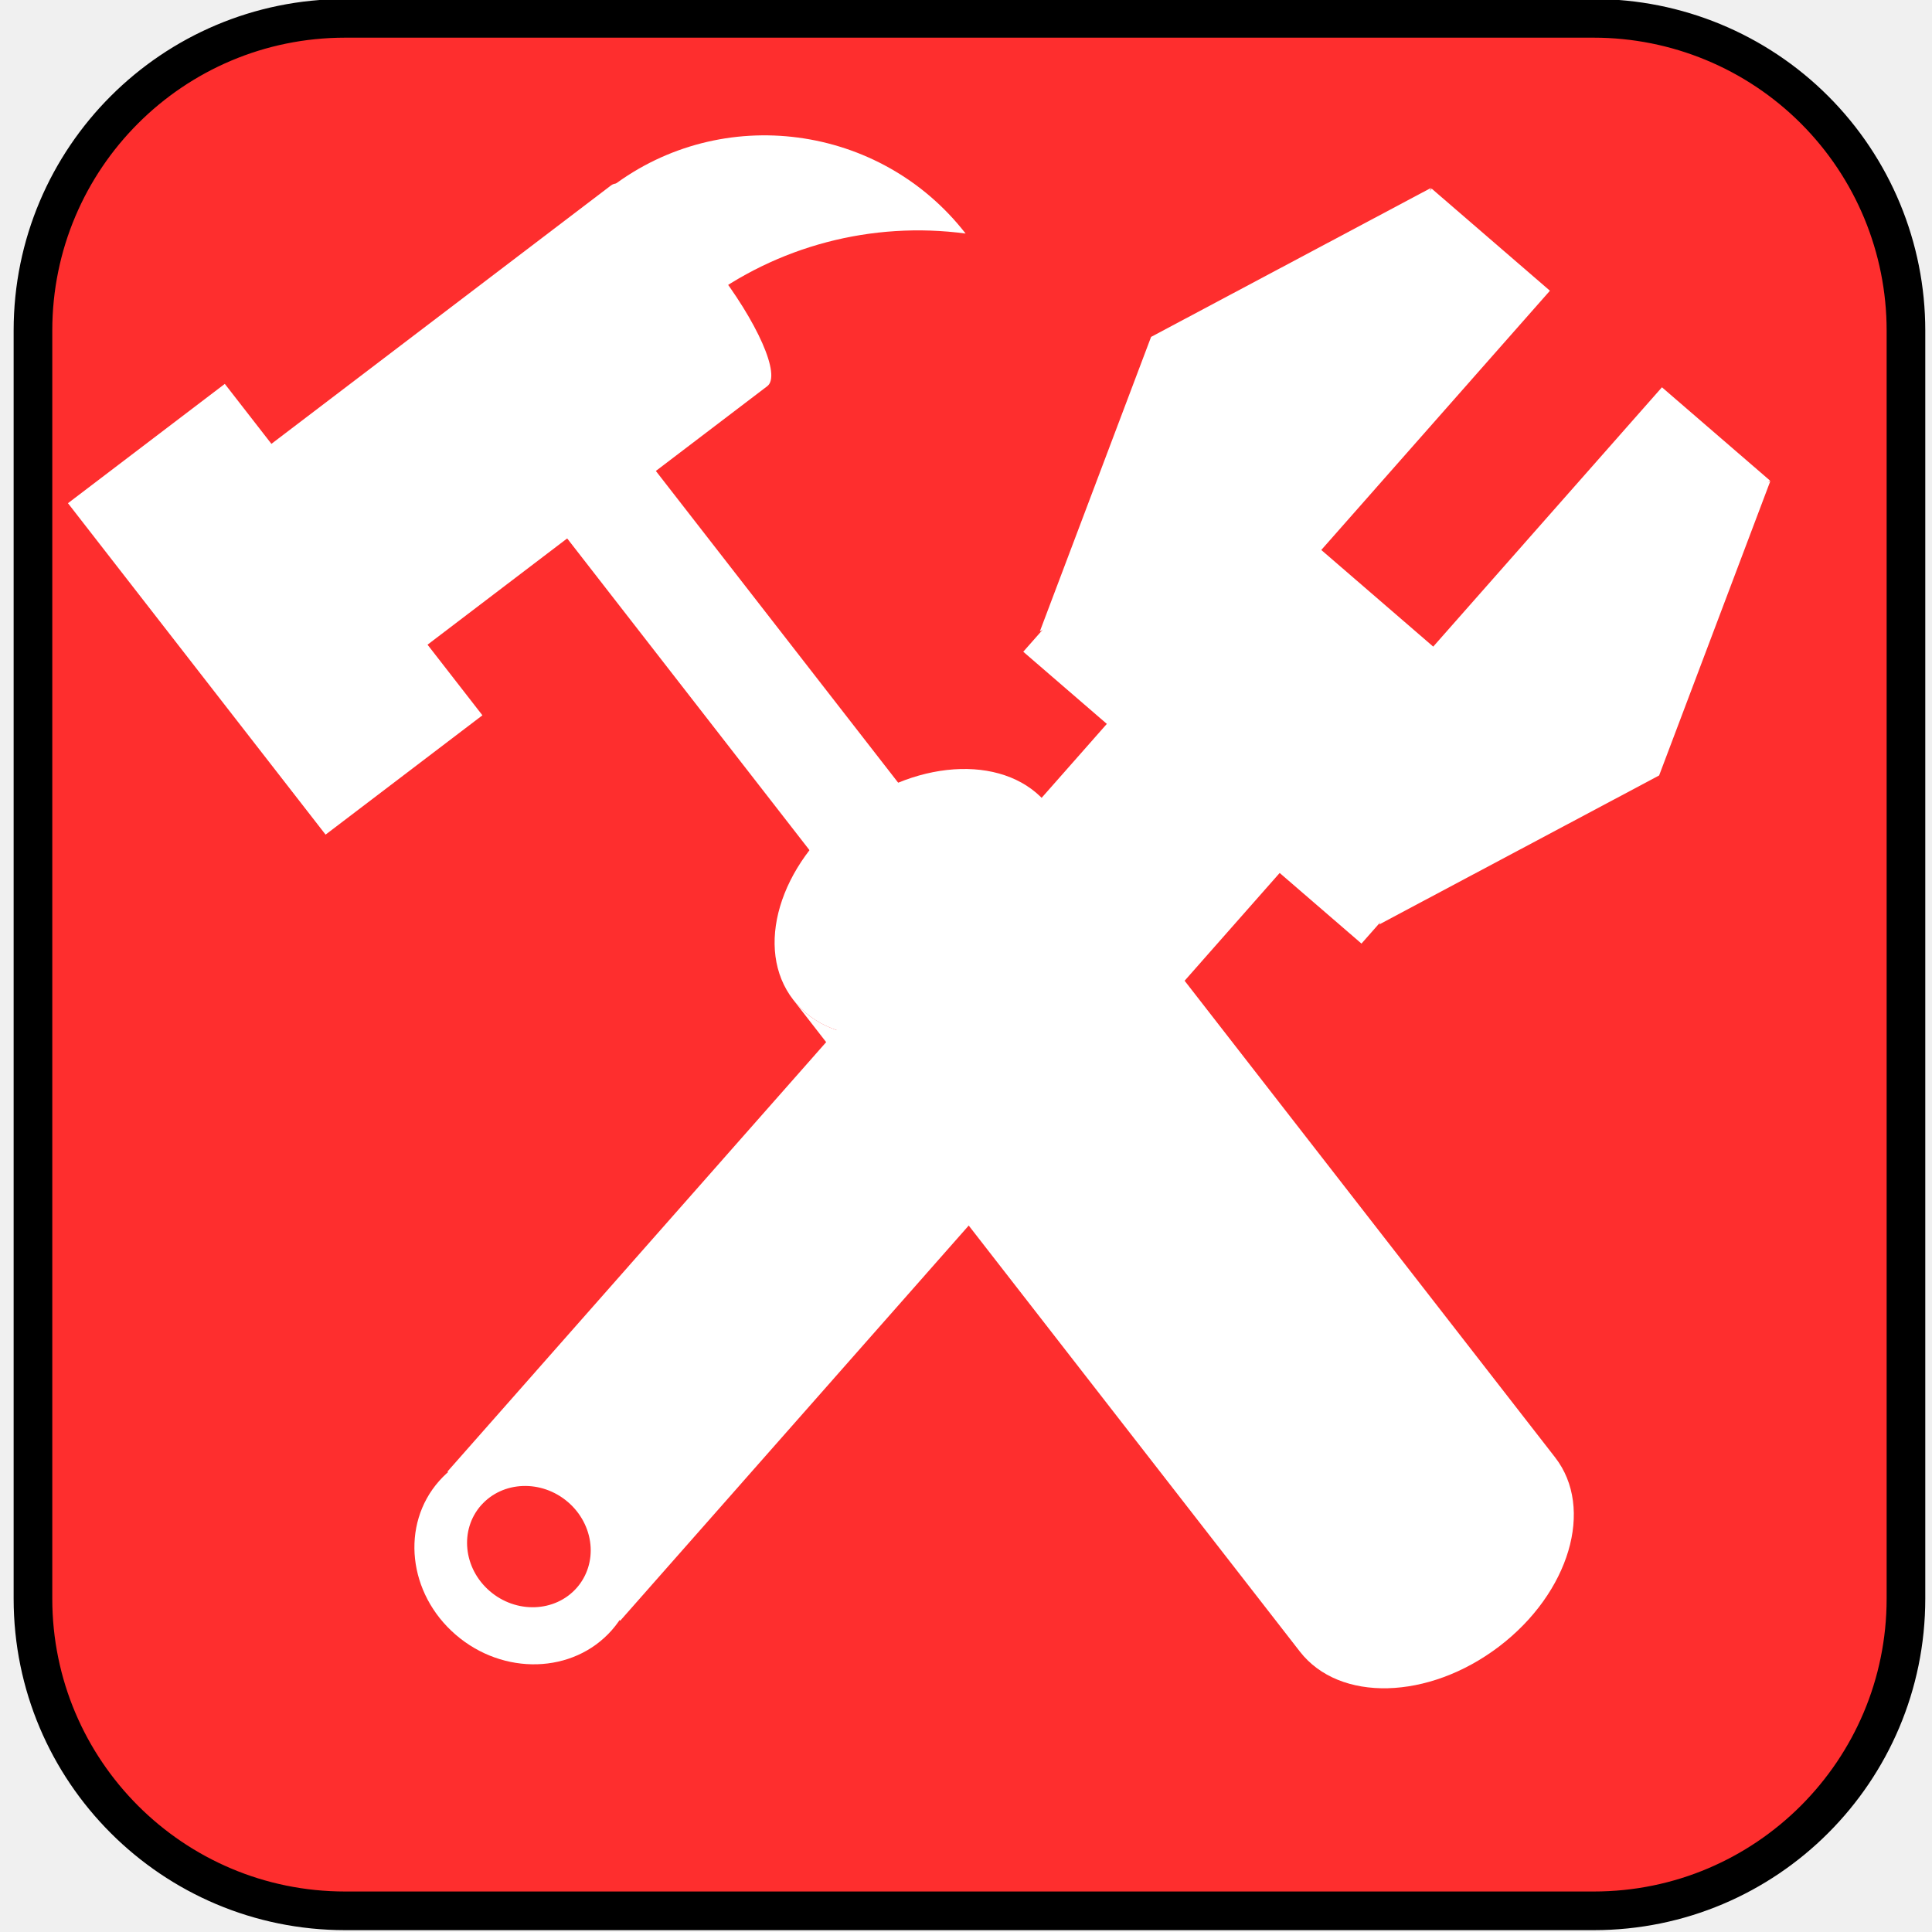
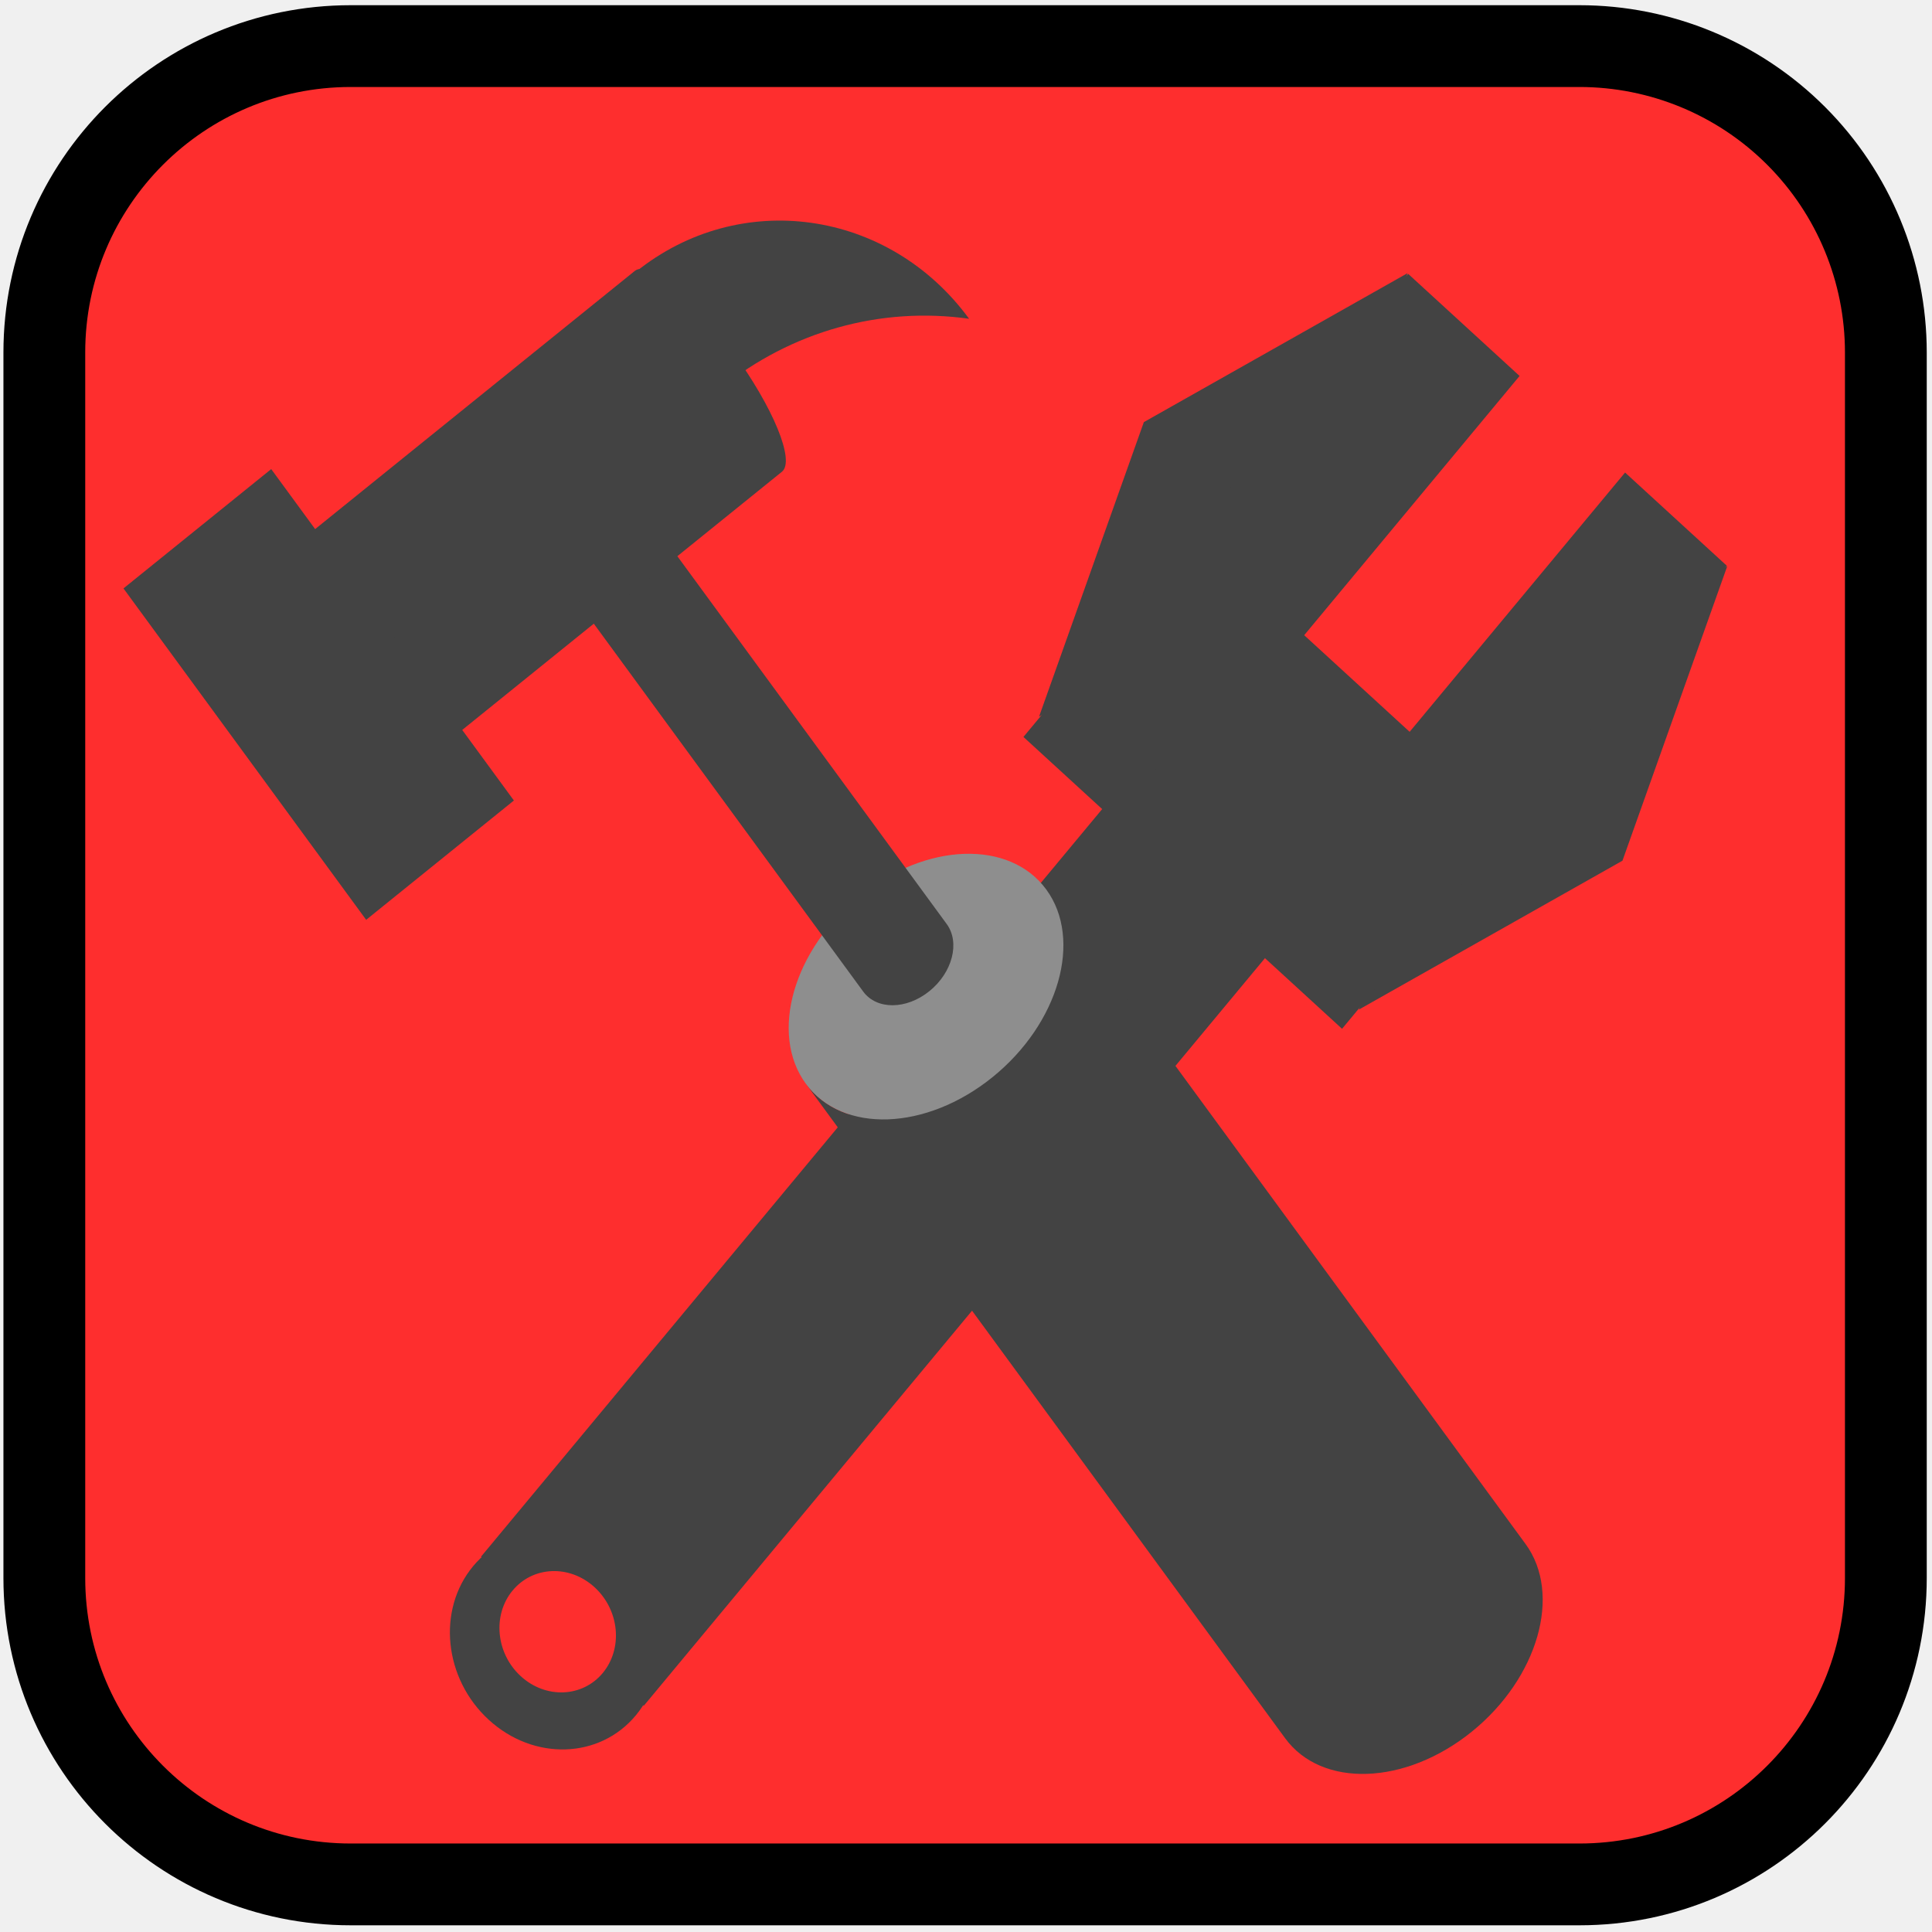
- <svg xmlns="http://www.w3.org/2000/svg" version="1.1" viewBox="0.0 0.0 50.0 50.0" fill="none" stroke="none" stroke-linecap="square" stroke-miterlimit="10">
+ <svg xmlns="http://www.w3.org/2000/svg" version="1.1" viewBox="0.0 0.0 188.976 188.976" fill="none" stroke="none" stroke-linecap="square" stroke-miterlimit="10">
  <clipPath id="p.0">
-     <path d="m0 0l50.0 0l0 50.0l-50.0 0l0 -50.0z" clip-rule="nonzero" />
+     <path d="m0 0l188.976 0l0 188.976l-188.976 0l0 -188.976z" clip-rule="nonzero" />
  </clipPath>
  <g clip-path="url(#p.0)">
-     <path fill="#000000" fill-opacity="0.0" d="m0 0l50.0 0l0 50.0l-50.0 0z" fill-rule="nonzero" />
-     <path fill="#fe2e2e" d="m0.853 8.554l0 0c0 -4.462 3.617 -8.079 8.079 -8.079l32.315 0l0 0c2.143 0 4.198 0.851 5.713 2.366c1.515 1.515 2.366 3.57 2.366 5.713l0 32.819c0 4.462 -3.617 8.079 -8.079 8.079l-32.315 0l0 0c-4.462 0 -8.079 -3.617 -8.079 -8.079z" fill-rule="nonzero" />
-     <path stroke="#000000" stroke-width="1.0" stroke-linejoin="round" stroke-linecap="butt" d="m0.853 8.554l0 0c0 -4.462 3.617 -8.079 8.079 -8.079l32.315 0l0 0c2.143 0 4.198 0.851 5.713 2.366c1.515 1.515 2.366 3.57 2.366 5.713l0 32.819c0 4.462 -3.617 8.079 -8.079 8.079l-32.315 0l0 0c-4.462 0 -8.079 -3.617 -8.079 -8.079z" fill-rule="nonzero" />
-     <path fill="#ffffff" d="m29.79 8.719l7.243 -3.855l-2.879 7.622l-7.243 3.855z" fill-rule="nonzero" />
-     <path fill="#ffffff" d="m29.087 18.233l4.471 3.86l-17.507 19.851l-4.471 -3.86z" fill-rule="nonzero" />
-     <path fill="#ffffff" d="m11.363 38.33l0 0c0.997 -1.13 2.806 -1.183 4.04 -0.117l0 0c1.235 1.066 1.427 2.846 0.43 3.976l0 0c-0.997 1.13 -2.806 1.183 -4.04 0.117l0 0c-1.235 -1.066 -1.427 -2.846 -0.43 -3.976z" fill-rule="nonzero" />
-     <path fill="#fe2e2e" d="m12.45 38.958l0 0c0.56 -0.635 1.569 -0.672 2.252 -0.082l0 0c0.328 0.283 0.536 0.676 0.578 1.092c0.042 0.416 -0.086 0.821 -0.355 1.126l0 0c-0.56 0.635 -1.569 0.672 -2.252 0.082l0 0c-0.683 -0.59 -0.783 -1.583 -0.223 -2.219z" fill-rule="nonzero" />
-     <path fill="#ffffff" d="m38.574 16.302l7.243 -3.855l-2.879 7.622l-7.243 3.855z" fill-rule="nonzero" />
-     <path fill="#ffffff" d="m37.052 4.882l3.06 2.642l-10.57 11.985l-3.06 -2.642z" fill-rule="nonzero" />
-     <path fill="#ffffff" d="m43.011 10.023l2.794 2.412l-10.57 11.985l-2.794 -2.412z" fill-rule="nonzero" />
-     <path fill="#ffffff" d="m33.621 13.738l3.805 3.285l-4.436 5.03l-3.805 -3.285z" fill-rule="nonzero" />
-     <path fill="#ffffff" d="m20.531 25.877l0 0c1.023 1.316 3.33 1.257 5.154 -0.131c1.824 -1.388 2.474 -3.58 1.451 -4.895l13.11 16.866c1.023 1.316 0.373 3.507 -1.451 4.895c-1.824 1.388 -4.132 1.447 -5.154 0.131z" fill-rule="nonzero" />
-     <path fill="#ffffff" d="m20.531 25.877l0 0c-1.023 -1.316 -0.373 -3.507 1.451 -4.895c1.824 -1.388 4.132 -1.447 5.154 -0.131l0 0c1.023 1.316 0.373 3.507 -1.451 4.895c-1.824 1.388 -4.132 1.447 -5.154 0.131z" fill-rule="nonzero" />
-     <path fill="#000000" fill-opacity="0.0" d="m27.137 20.851l0 0c1.023 1.316 0.373 3.507 -1.451 4.895c-1.824 1.388 -4.132 1.447 -5.154 0.131l0 0c-1.023 -1.316 -0.373 -3.507 1.451 -4.895c1.824 -1.388 4.132 -1.447 5.154 -0.131l13.11 16.866c1.023 1.316 0.373 3.507 -1.451 4.895c-1.824 1.388 -4.132 1.447 -5.154 0.131l-13.11 -16.866" fill-rule="nonzero" />
-     <path fill="#ffffff" d="m13.51 12.431l0 0c0.377 0.484 1.196 0.486 1.829 0.004c0.634 -0.482 0.842 -1.266 0.466 -1.75l8.558 11.01c0.377 0.484 0.168 1.268 -0.466 1.75c-0.634 0.482 -1.453 0.481 -1.829 -0.004z" fill-rule="nonzero" />
-     <path fill="#ffffff" d="m13.51 12.431l0 0c-0.377 -0.484 -0.168 -1.268 0.466 -1.75c0.634 -0.482 1.453 -0.481 1.829 0.004l0 0c0.377 0.484 0.168 1.268 -0.466 1.75c-0.634 0.482 -1.453 0.481 -1.829 -0.004z" fill-rule="nonzero" />
-     <path fill="#000000" fill-opacity="0.0" d="m15.806 10.685l0 0c0.377 0.484 0.168 1.268 -0.466 1.75c-0.634 0.482 -1.453 0.481 -1.829 -0.004l0 0c-0.377 -0.484 -0.168 -1.268 0.466 -1.75c0.634 -0.482 1.453 -0.481 1.829 0.004l8.558 11.01c0.377 0.484 0.168 1.268 -0.466 1.75c-0.634 0.482 -1.453 0.481 -1.829 -0.004l-8.558 -11.01" fill-rule="nonzero" />
-     <path fill="#ffffff" d="m9.747 17.687l0 0c0.362 -0.275 -0.25 -1.662 -1.365 -3.097c-1.116 -1.435 -2.313 -2.376 -2.675 -2.101l10.11 -7.693c0.362 -0.275 1.559 0.665 2.675 2.101c1.116 1.435 1.727 2.822 1.365 3.097z" fill-rule="nonzero" />
-     <path fill="#ffffff" d="m9.747 17.687l0 0c-0.362 0.275 -1.559 -0.665 -2.675 -2.101c-1.116 -1.435 -1.727 -2.822 -1.365 -3.097l0 0c0.362 -0.275 1.559 0.665 2.675 2.101c1.116 1.435 1.727 2.822 1.365 3.097z" fill-rule="nonzero" />
-     <path fill="#000000" fill-opacity="0.0" d="m5.707 12.489l0 0c0.362 -0.275 1.559 0.665 2.675 2.101c1.116 1.435 1.727 2.822 1.365 3.097l0 0c-0.362 0.275 -1.559 -0.665 -2.675 -2.101c-1.116 -1.435 -1.727 -2.822 -1.365 -3.097l10.11 -7.693c0.362 -0.275 1.559 0.665 2.675 2.101c1.116 1.435 1.727 2.822 1.365 3.097l-10.11 7.693" fill-rule="nonzero" />
-     <path fill="#ffffff" d="m1.759 13.023l4.059 -3.088l6.667 8.577l-4.059 3.088z" fill-rule="nonzero" />
-     <path fill="#ffffff" d="m14.661 13.903l0 0c-2.207 -2.839 -1.683 -6.9 1.169 -9.07c2.852 -2.17 6.953 -1.628 9.16 1.211l0 0c-2.43 -0.324 -4.884 0.323 -6.822 1.797c-1.938 1.474 -3.199 3.655 -3.507 6.062z" fill-rule="nonzero" />
+     <path fill="#000000" fill-opacity="0.0" d="m0 0l188.976 0l0 188.976l-188.976 0z" fill-rule="nonzero" />
+     <path fill="#fe2e2e" d="m4.336 34.478l0 0c0 -16.551 13.418 -29.969 29.969 -29.969l120.188 0l0 0c7.948 0 15.571 3.157 21.191 8.778c5.62 5.62 8.778 13.243 8.778 21.191l0 119.873c0 16.551 -13.418 29.969 -29.969 29.969l-120.188 0c-16.551 0 -29.969 -13.418 -29.969 -29.969z" fill-rule="nonzero" />
+     <path stroke="#000000" stroke-width="8.0" stroke-linejoin="round" stroke-linecap="butt" d="m4.336 34.478l0 0c0 -16.551 13.418 -29.969 29.969 -29.969l120.188 0l0 0c7.948 0 15.571 3.157 21.191 8.778c5.62 5.62 8.778 13.243 8.778 21.191l0 119.873c0 16.551 -13.418 29.969 -29.969 29.969l-120.188 0c-16.551 0 -29.969 -13.418 -29.969 -29.969z" fill-rule="nonzero" />
+     <path fill="#434343" d="m111.884 41.289l25.788 -14.567l-10.249 28.806l-25.788 14.567z" fill-rule="nonzero" />
+     <path fill="#434343" d="m109.382 77.244l15.918 14.587l-62.33 75.018l-15.918 -14.587z" fill-rule="nonzero" />
+     <path fill="#434343" d="m46.277 153.195l0 0c3.549 -4.272 9.99 -4.469 14.385 -0.441l0 0c4.396 4.028 5.082 10.756 1.533 15.028l0 0c-3.549 4.272 -9.99 4.469 -14.385 0.441l0 0c-4.396 -4.028 -5.082 -10.756 -1.533 -15.028z" fill-rule="nonzero" />
+     <path fill="#fe2e2e" d="m50.145 155.569l0 0c1.995 -2.401 5.585 -2.54 8.018 -0.31l0 0c1.169 1.071 1.909 2.556 2.057 4.128c0.149 1.572 -0.306 3.104 -1.264 4.257l0 0c-1.995 2.401 -5.585 2.54 -8.018 0.31l0 0c-2.433 -2.23 -2.789 -5.984 -0.794 -8.385z" fill-rule="nonzero" />
+     <path fill="#434343" d="m143.16 69.949l25.788 -14.567l-10.249 28.806l-25.788 14.567z" fill-rule="nonzero" />
+     <path fill="#434343" d="m137.74 26.789l10.896 9.985l-37.633 45.294l-10.896 -9.985z" fill-rule="nonzero" />
+     <path fill="#434343" d="m158.955 46.22l9.949 9.117l-37.633 45.294l-9.949 -9.117z" fill-rule="nonzero" />
+     <path fill="#434343" d="m125.524 60.258l13.549 12.416l-15.793 19.007l-13.549 -12.416z" fill-rule="nonzero" />
+     <path fill="#434343" d="m78.82 106.001l0 0c3.586 4.896 11.757 4.613 18.252 -0.632c6.495 -5.245 8.853 -13.467 5.268 -18.363l46.881 64.019c3.586 4.896 1.227 13.118 -5.268 18.363c-6.495 5.245 -14.667 5.528 -18.252 0.632z" fill-rule="nonzero" />
+     <path fill="#8e8e8e" d="m78.82 106.001l0 0c-3.586 -4.896 -1.227 -13.118 5.268 -18.363c6.495 -5.245 14.667 -5.528 18.252 -0.632l0 0c3.586 4.896 1.227 13.118 -5.268 18.363c-6.495 5.245 -14.667 5.528 -18.252 0.632z" fill-rule="nonzero" />
+     <path fill="#000000" fill-opacity="0.0" d="m102.34 87.006l0 0c3.586 4.896 1.227 13.118 -5.268 18.363c-6.495 5.245 -14.667 5.528 -18.252 0.632l0 0c-3.586 -4.896 -1.227 -13.118 5.268 -18.363c6.495 -5.245 14.667 -5.528 18.252 -0.632l46.881 64.019c3.586 4.896 1.227 13.118 -5.268 18.363c-6.495 5.245 -14.667 5.528 -18.252 0.632l-46.881 -64.019" fill-rule="nonzero" />
+     <path fill="#434343" d="m53.884 55.271l0 0c1.32 1.803 4.22 1.787 6.476 -0.036c2.257 -1.823 3.016 -4.761 1.696 -6.564l30.547 41.714c1.32 1.803 0.561 4.742 -1.696 6.564c-2.257 1.823 -5.156 1.839 -6.476 0.036z" fill-rule="nonzero" />
+     <path fill="#8e8e8e" d="m53.884 55.271l0 0c-1.32 -1.803 -0.561 -4.742 1.696 -6.564c2.257 -1.823 5.156 -1.839 6.476 -0.036l0 0c1.32 1.803 0.561 4.742 -1.696 6.564c-2.257 1.823 -5.156 1.839 -6.476 0.036z" fill-rule="nonzero" />
+     <path fill="#000000" fill-opacity="0.0" d="m62.056 48.671l0 0c1.32 1.803 0.561 4.742 -1.696 6.564c-2.257 1.823 -5.156 1.839 -6.476 0.036l0 0c-1.32 -1.803 -0.561 -4.742 1.696 -6.564c2.257 -1.823 5.156 -1.839 6.476 -0.036l30.547 41.714c1.32 1.803 0.561 4.742 -1.696 6.564c-2.257 1.823 -5.156 1.839 -6.476 0.036l-30.547 -41.714" fill-rule="nonzero" />
+     <path fill="#434343" d="m40.559 75.156l0 0c1.308 -1.056 -0.853 -6.31 -4.825 -11.736c-3.973 -5.425 -8.254 -8.967 -9.561 -7.911l35.925 -29.014c1.308 -1.056 5.589 2.486 9.561 7.911c3.973 5.425 6.133 10.679 4.825 11.736z" fill-rule="nonzero" />
+     <path fill="#8e8e8e" d="m40.559 75.156l0 0c-1.308 1.056 -5.589 -2.486 -9.561 -7.911c-3.973 -5.425 -6.133 -10.679 -4.825 -11.736l0 0c1.308 -1.056 5.589 2.486 9.561 7.911c3.973 5.425 6.133 10.679 4.825 11.736z" fill-rule="nonzero" />
+     <path fill="#000000" fill-opacity="0.0" d="m26.172 55.51l0 0c1.308 -1.056 5.589 2.486 9.561 7.911c3.973 5.425 6.133 10.679 4.825 11.736l0 0c-1.308 1.056 -5.589 -2.486 -9.561 -7.911c-3.973 -5.425 -6.133 -10.679 -4.825 -11.736l35.925 -29.014c1.308 -1.056 5.589 2.486 9.561 7.911c3.973 5.425 6.133 10.679 4.825 11.736l-35.925 29.014" fill-rule="nonzero" />
+     <path fill="#434343" d="m12.077 57.555l14.451 -11.671l23.738 32.416l-14.451 11.671z" fill-rule="nonzero" />
+     <path fill="#434343" d="m58.018 60.882l0 0c-7.857 -10.73 -5.995 -26.077 4.16 -34.278c10.155 -8.201 24.757 -6.152 32.614 4.578l0 0c-8.651 -1.224 -17.39 1.22 -24.289 6.791c-6.899 5.572 -11.391 13.814 -12.486 22.909z" fill-rule="nonzero" />
  </g>
</svg>
